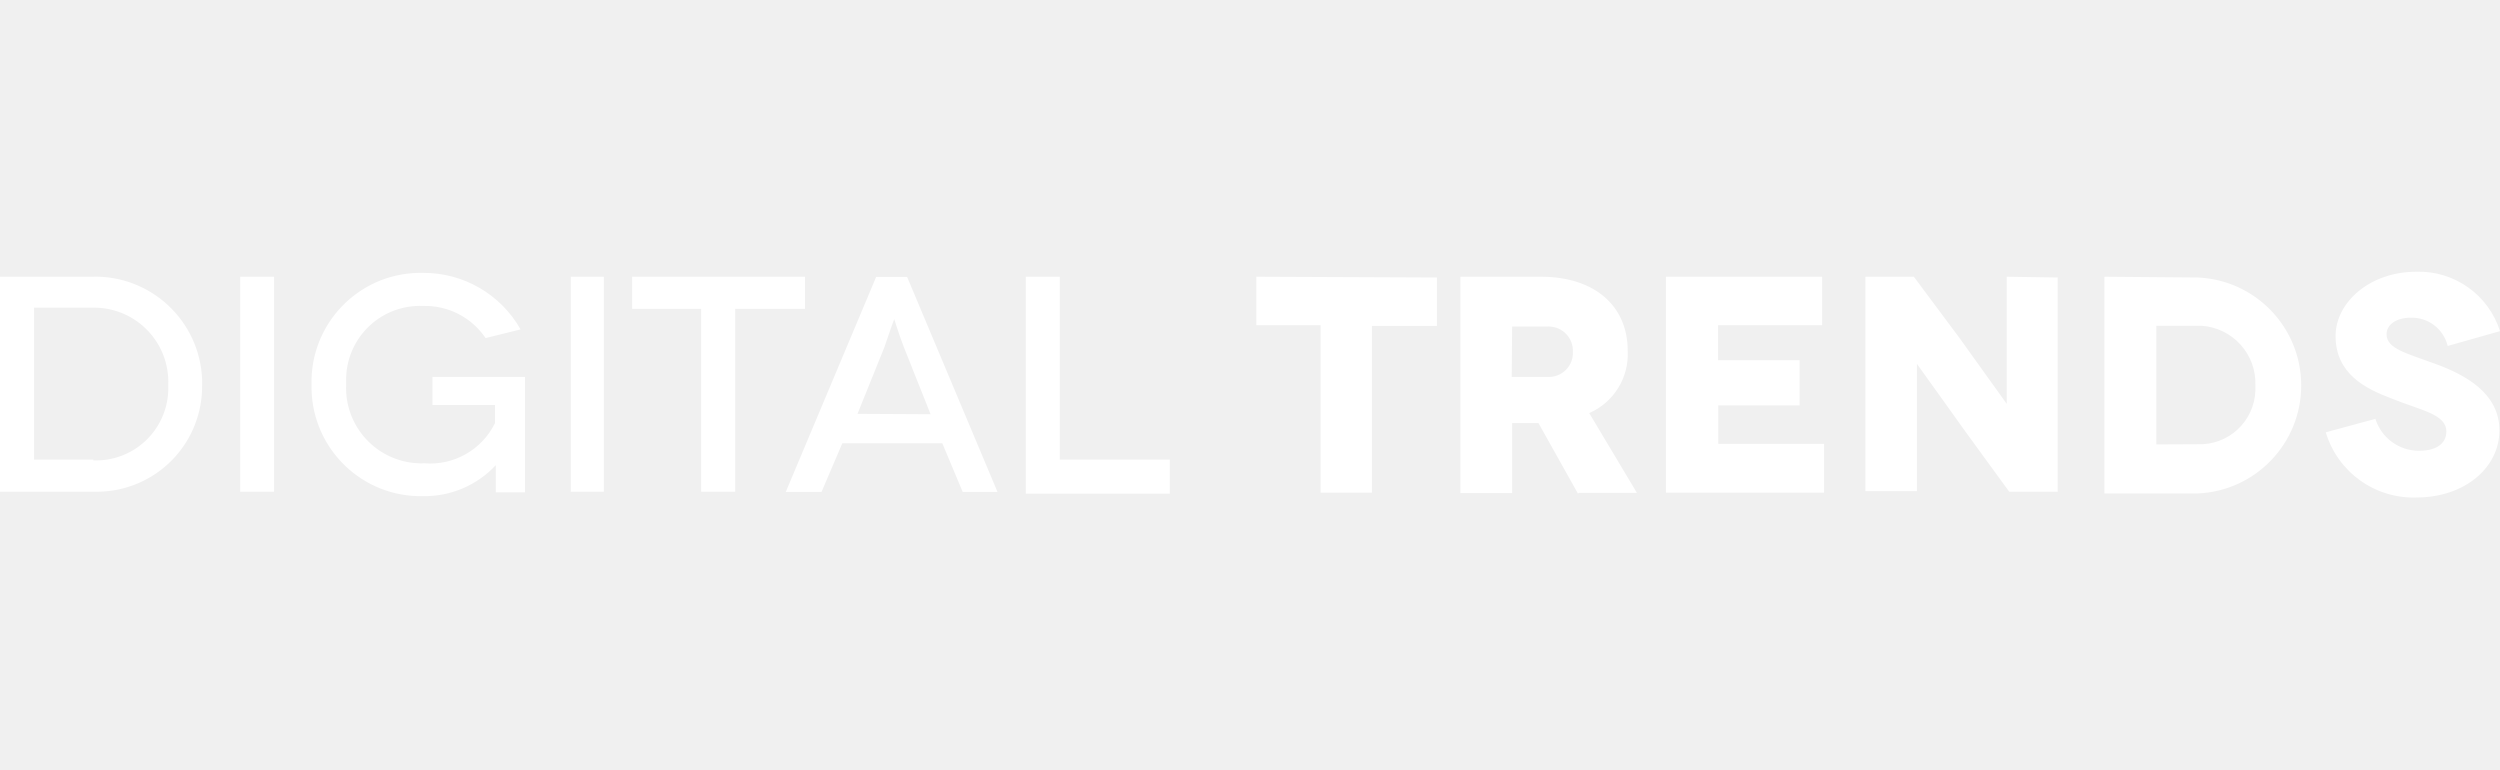
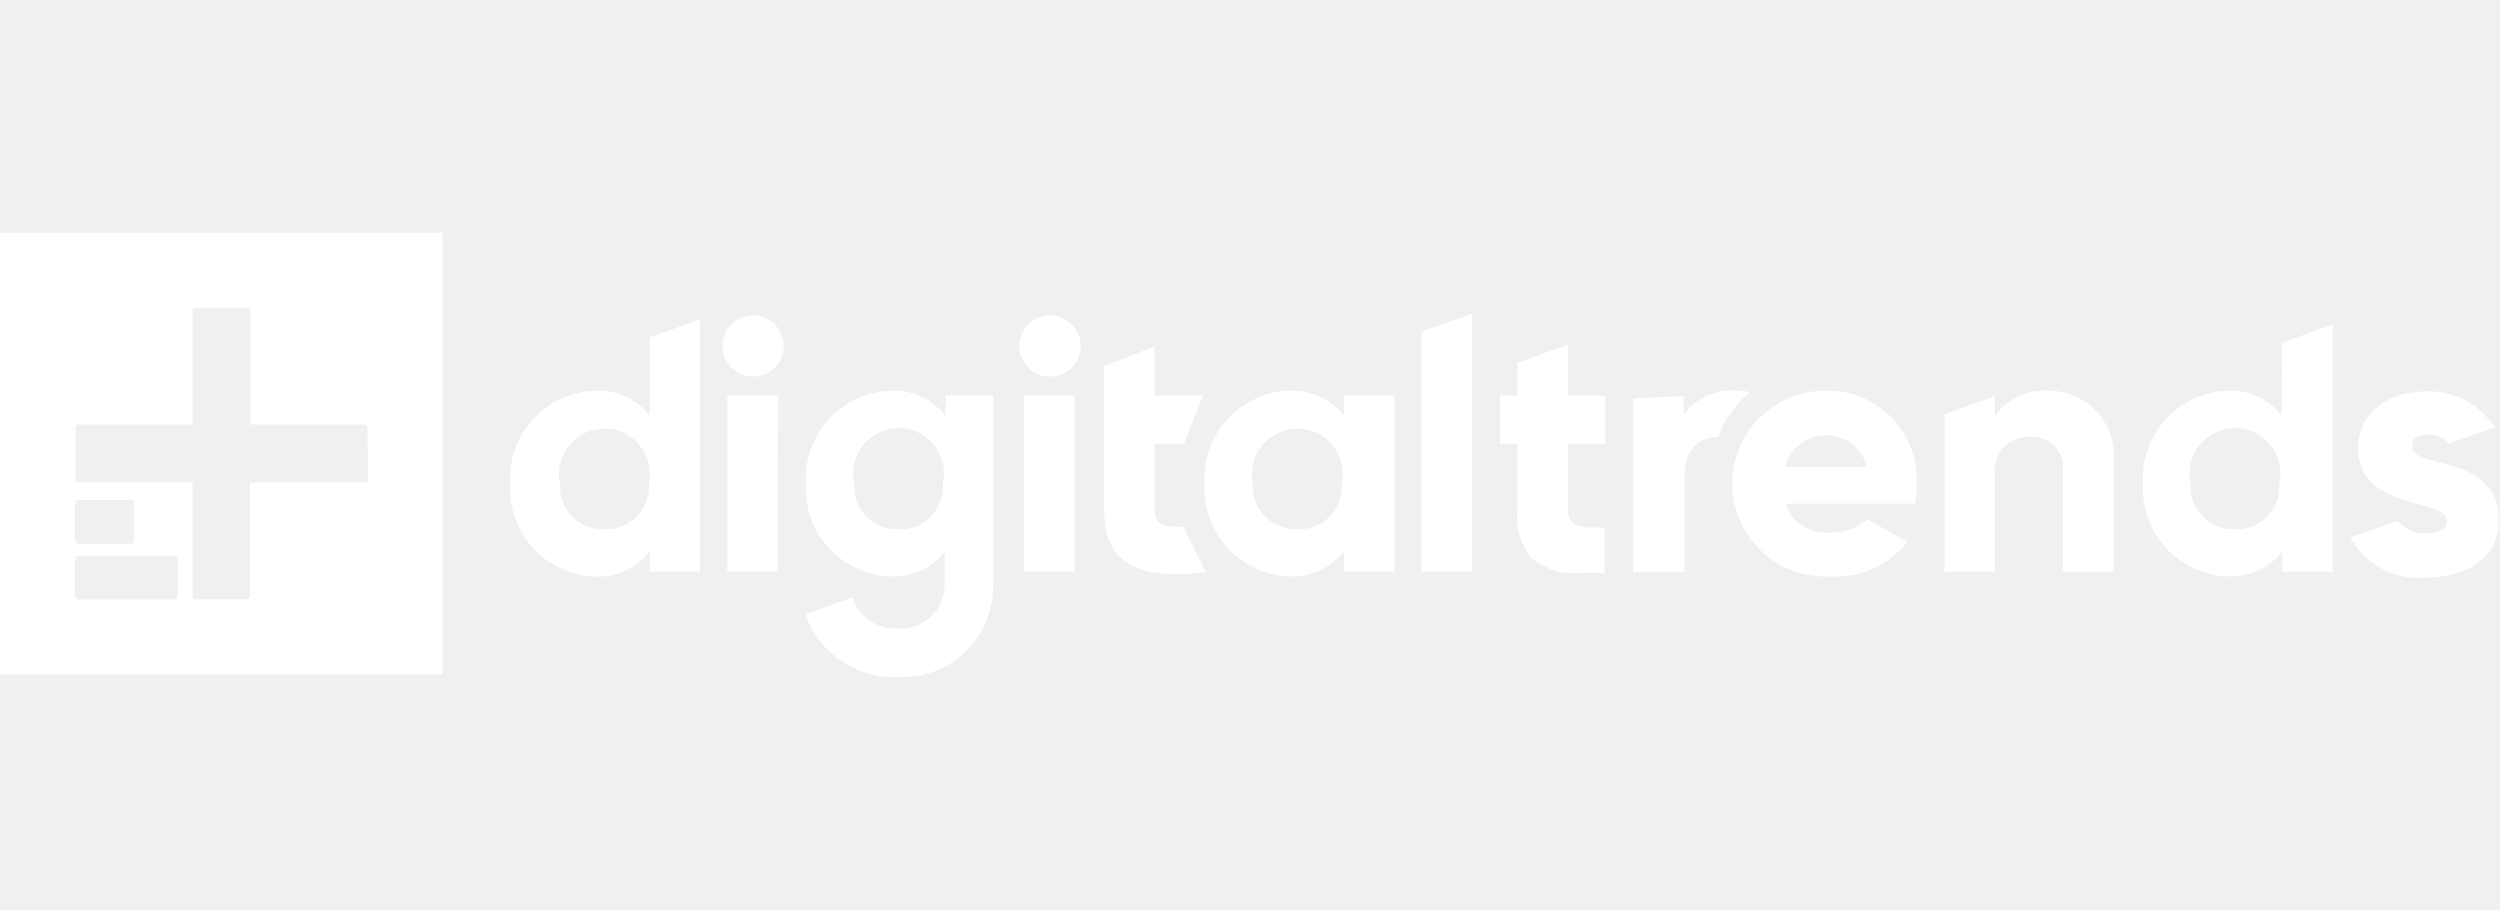
- <svg xmlns="http://www.w3.org/2000/svg" viewBox="0 0 130 40">
-   <path d="M4.75,14.39a5.56,5.56,0,0,1,5.76,5.35,2.25,2.25,0,0,1,0,.26,5.48,5.48,0,0,1-5.4,5.57H0V14.39Zm.1,9.55a3.76,3.76,0,0,0,3.9-3.63c0-.1,0-.21,0-.31A3.86,3.86,0,0,0,5,16H1.77v7.9H4.85Zm7.64,1.67V14.39h1.76V25.57H12.49Zm13.29-1.42A5.05,5.05,0,0,1,22,25.8a5.68,5.68,0,0,1-5.8-5.55V20a5.67,5.67,0,0,1,5.53-5.81H22a5.78,5.78,0,0,1,5.07,2.94l-1.82.45A3.79,3.79,0,0,0,22,15.91a3.84,3.84,0,0,0-4,3.7c0,.13,0,.26,0,.39a3.92,3.92,0,0,0,3.74,4.09,1.6,1.6,0,0,0,.31,0A3.75,3.75,0,0,0,25.74,22v-.94H22.49V19.6H27.3v6H25.78Zm3.9,1.42V14.39H31.4V25.57H29.68ZM41.86,14.39v1.67H38.23v9.51H36.46V16.06H32.87V14.39ZM49,23.05h-5.2l-1.08,2.53H40.86l4.7-11.18h1.61l4.7,11.18H50.06Zm-.61-1.51L47,18.05c-.24-.61-.5-1.46-.5-1.46s-.31.85-.51,1.46l-1.4,3.47ZM60.83,24v1.67H53.34V14.39h1.77V23.9h5.72Zm13.89-9.57v2.52H71.34v8.67H68.67V16.91H65.33V14.39Zm7.33,11.23L80,22H78.63v3.64H75.94V14.39h4.19c2.79,0,4.51,1.52,4.51,3.84a3.34,3.34,0,0,1-2,3.25l2.48,4.15h-3Zm-3.44-6.06h1.87a1.25,1.25,0,0,0,1.31-1.18v-.13a1.26,1.26,0,0,0-1.22-1.31.14.14,0,0,0-.09,0H78.63ZM94.85,23.1v2.52H86.63V14.39h8.12v2.52H89.34v1.82h4.24v2.35H89.35v2h5.51ZM107,14.43V25.57h-2.52l-2.28-3.13-2.52-3.52v6.62H97V14.39h2.52l2.37,3.18L104.35,21V14.39Zm7.28,0a5.62,5.62,0,0,1,0,11.23h-4.85V14.39Zm0,8.67a2.89,2.89,0,0,0,3-2.78v-.26a3,3,0,0,0-2.8-3.12,1.08,1.08,0,0,0-.18,0h-2.17v6.17Zm13-5.11a1.92,1.92,0,0,0-1.91-1.47c-.82,0-1.27.4-1.27.86,0,.76,1.08,1,2.48,1.52,1.67.6,3.39,1.57,3.39,3.48s-1.77,3.49-4.33,3.49a4.76,4.76,0,0,1-4.7-3.39l2.58-.7a2.37,2.37,0,0,0,2.27,1.66c1,0,1.42-.45,1.42-1,0-.91-1.31-1.09-2.88-1.73-1.31-.5-2.88-1.26-2.88-3.24,0-1.73,1.76-3.34,4.2-3.34A4.42,4.42,0,0,1,130,17.22Z" style="fill:#fff" />
+ <svg xmlns="http://www.w3.org/2000/svg" id="Camada_1" data-name="Camada 1" viewBox="0 0 110 40">
+   <defs>
+     <style>.cls-1{fill:#fff;}</style>
+   </defs>
+   <path class="cls-1" d="M28.59,18.28l-.14-.15a2.89,2.89,0,0,0-2.29-.94,3.87,3.87,0,0,0-3.71,4.09,3.87,3.87,0,0,0,3.71,4.09,2.92,2.92,0,0,0,2.29-.94l.14-.16v.88H30.8V14.05l-2.21.8Zm-2,5a1.87,1.87,0,0,1-1.95-2,2,2,0,1,1,3.91,0A1.88,1.88,0,0,1,26.63,23.29Z" />
+   <path class="cls-1" d="M33.14,13.87a1.35,1.35,0,1,0,1.35,1.35A1.37,1.37,0,0,0,33.14,13.87Z" />
+   <path class="cls-1" d="M34.24,17.4H32v7.75h2.21Z" />
+   <path class="cls-1" d="M47.28,17.4H45.06v7.75h2.22Z" />
+   <path class="cls-1" d="M50.8,22.4V19.52h1.3l.83-2.12H50.8V15.24l-2.22.87v6.3c0,2,1,2.85,3.22,2.85a11.83,11.83,0,0,0,1.26-.08l-1-2C51.23,23.17,50.8,23.15,50.8,22.4Z" />
+   <path class="cls-1" d="M59.13,18.28,59,18.12a2.92,2.92,0,0,0-2.29-.93A3.87,3.87,0,0,0,53,21.28a3.87,3.87,0,0,0,3.71,4.08A2.92,2.92,0,0,0,59,24.43l.14-.16v.88h2.21V17.4H59.13Zm-2,5a1.87,1.87,0,0,1-2-2,2,2,0,1,1,3.91,0A1.88,1.88,0,0,1,57.18,23.29Z" />
+   <path class="cls-1" d="M62.54,25.15h2.23V13.81l-2.23.78Z" />
+   <path class="cls-1" d="M69,15.16l-2.23.8V17.4H66v2.13h.76V22.4a3,3,0,0,0,.59,2.12,2.92,2.92,0,0,0,2.25.69c.31,0,.63,0,1,0v-2h-.45a1.74,1.74,0,0,1-.86-.15A.66.66,0,0,1,69,22.4V19.53h1.63V17.4H69Z" />
+   <path class="cls-1" d="M80.41,17.19a4.09,4.09,0,1,0,.17,8.17,3.93,3.93,0,0,0,3.34-1.52l-1.77-1a2.12,2.12,0,0,1-1.54.58,1.83,1.83,0,0,1-2-1.15l0-.11h5.65a4.85,4.85,0,0,0,.08-.87A3.92,3.92,0,0,0,80.41,17.19Zm-1.84,3.35,0-.09a1.86,1.86,0,0,1,3.55,0l0,.09Z" />
+   <path class="cls-1" d="M90.11,17.19a2.66,2.66,0,0,0-2.2.93l-.13.19v-.88l-2.22.79v6.93h2.22V20.92a1.49,1.49,0,0,1,1.55-1.7,1.37,1.37,0,0,1,1.44,1.52v4.42H93V20.38A2.87,2.87,0,0,0,90.11,17.19Z" />
+   <path class="cls-1" d="M100.39,18.28l-.13-.16A2.92,2.92,0,0,0,98,17.19a3.87,3.87,0,0,0-3.71,4.09A3.87,3.87,0,0,0,98,25.36a2.92,2.92,0,0,0,2.29-.93l.13-.16v.88h2.22V14.28l-2.22.79Zm-2,5a1.87,1.87,0,0,1-2-2,2,2,0,1,1,3.9,0A1.87,1.87,0,0,1,98.43,23.29Z" />
+   <path class="cls-1" d="M77,17.25a2.64,2.64,0,0,0-.63-.06h0a2.58,2.58,0,0,0-2.15.89l-.14.17v-.82l0,0v0l-2.22.09v7.65h2.26V20.92c0-1.06.54-1.67,1.48-1.7A4.68,4.68,0,0,1,77,17.25Z" />
+   <path class="cls-1" d="M41.59,18.28l-.14-.16a2.9,2.9,0,0,0-2.29-.93,3.87,3.87,0,0,0-3.7,4.09,3.86,3.86,0,0,0,3.7,4.08,2.94,2.94,0,0,0,2.26-.89l.14-.15v1.46a1.9,1.9,0,0,1-2,1.87,2,2,0,0,1-2-1.19l-.07-.17-2,.72,0,.17a4.13,4.13,0,0,0,4,2.61,4,4,0,0,0,4.21-4V17.4H41.61v.88Zm-2,5a1.87,1.87,0,0,1-2-2,2,2,0,1,1,3.9,0A1.88,1.88,0,0,1,39.64,23.29Z" />
+   <path class="cls-1" d="M46.2,13.87a1.35,1.35,0,1,0,1.35,1.35A1.37,1.37,0,0,0,46.2,13.87Z" />
+   <path class="cls-1" d="M107.31,20.34c-.66-.17-1.18-.31-1.18-.69s.27-.53.73-.53a1.12,1.12,0,0,1,.9.4l2-.72,0,0a3.41,3.41,0,0,0-3-1.58c-1.5,0-3,.79-3,2.52s1.55,2.12,2.67,2.45c.68.18,1.22.33,1.22.7s-.16.57-.94.57a1.39,1.39,0,0,1-1.2-.55l-2.09.74h0a3.4,3.4,0,0,0,3.31,1.76c1.55,0,3.21-.66,3.21-2.52S108.45,20.63,107.31,20.34Z" />
+   <path class="cls-1" d="M19.47,29.65V10.24a0,0,0,0,0,0,0H0a0,0,0,0,0,0,0V29.67l0,0H19.44S19.49,29.68,19.47,29.65ZM3.3,22.11A.14.14,0,0,1,3.44,22H5.75a.14.14,0,0,1,.14.14v1.66a.14.14,0,0,1-.14.13H3.44a.15.15,0,0,1-.14-.15Zm4.52,4.13a.14.14,0,0,1-.14.14H3.44a.14.14,0,0,1-.14-.14V24.6a.14.14,0,0,1,.14-.14H7.68a.15.15,0,0,1,.14.14Zm8.38-5.15a.14.14,0,0,1-.14.14H11v5a.14.14,0,0,1-.14.14H8.61a.14.14,0,0,1-.14-.14v-5h-5a.14.14,0,0,1-.14-.13V18.82a.14.14,0,0,1,.14-.14h5v-5a.14.14,0,0,1,.14-.14h2.27a.14.14,0,0,1,.14.14v5h5c.06,0,.12.06.15.14Z" />
</svg>
